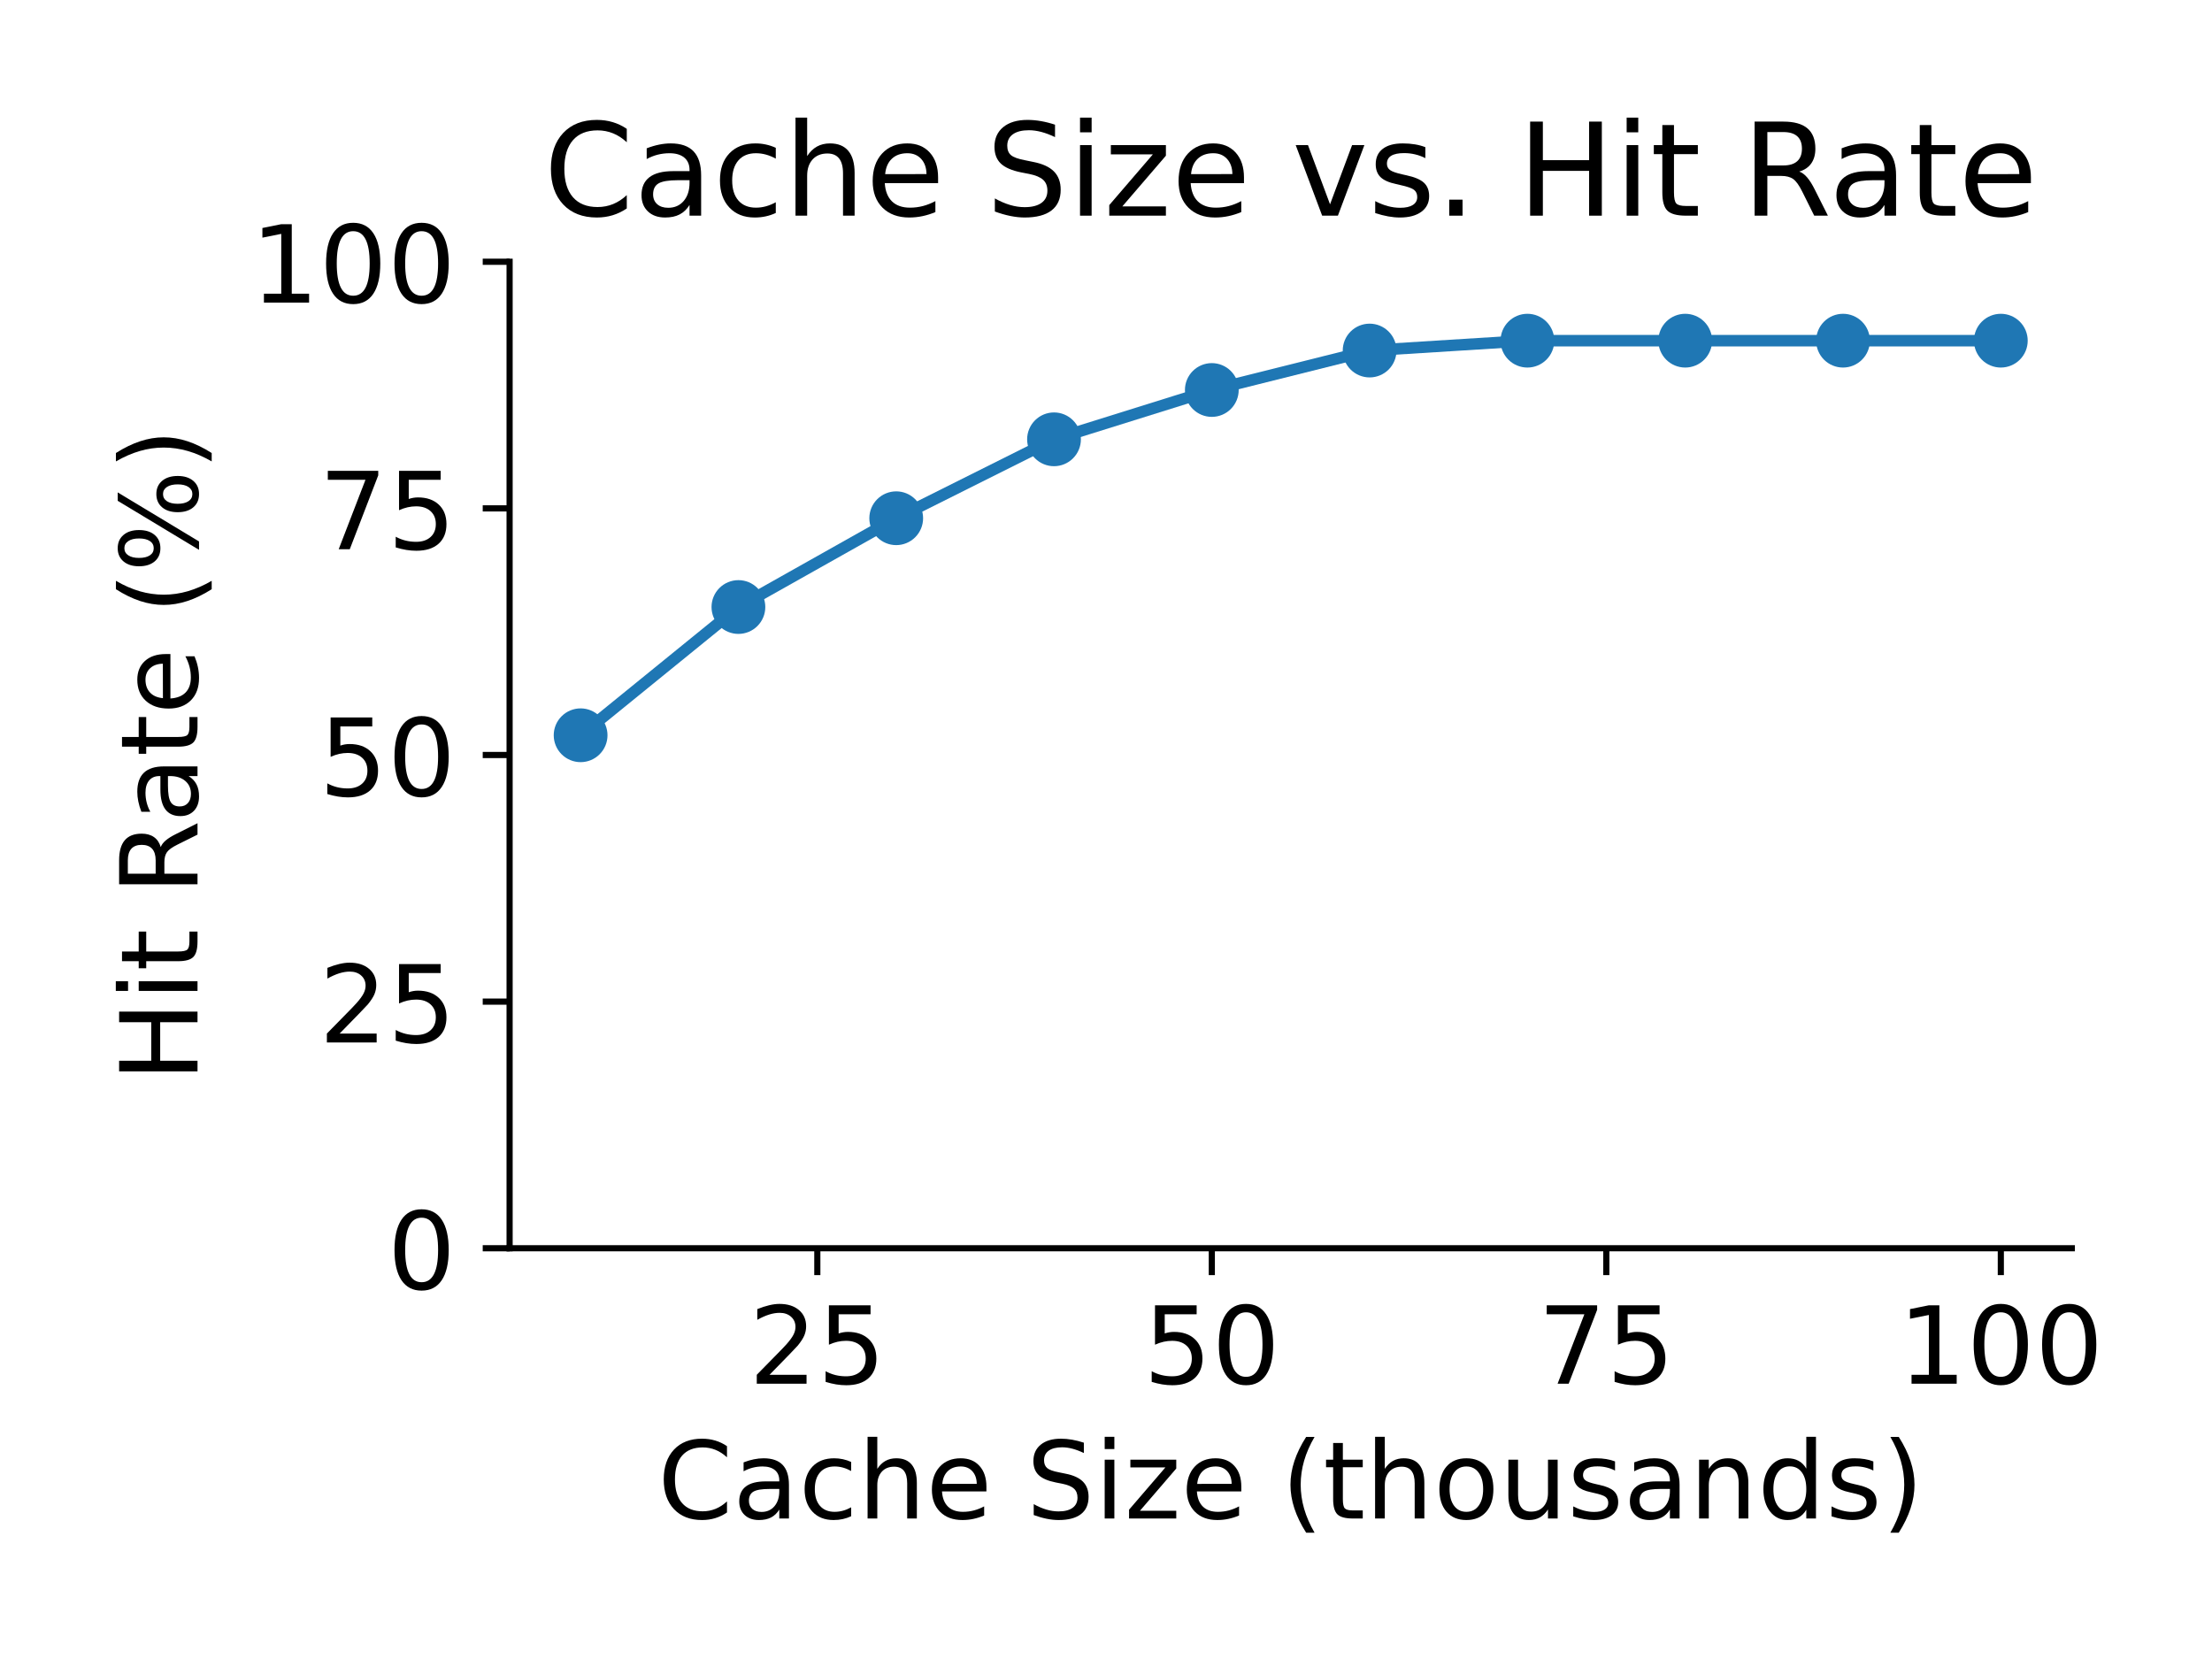
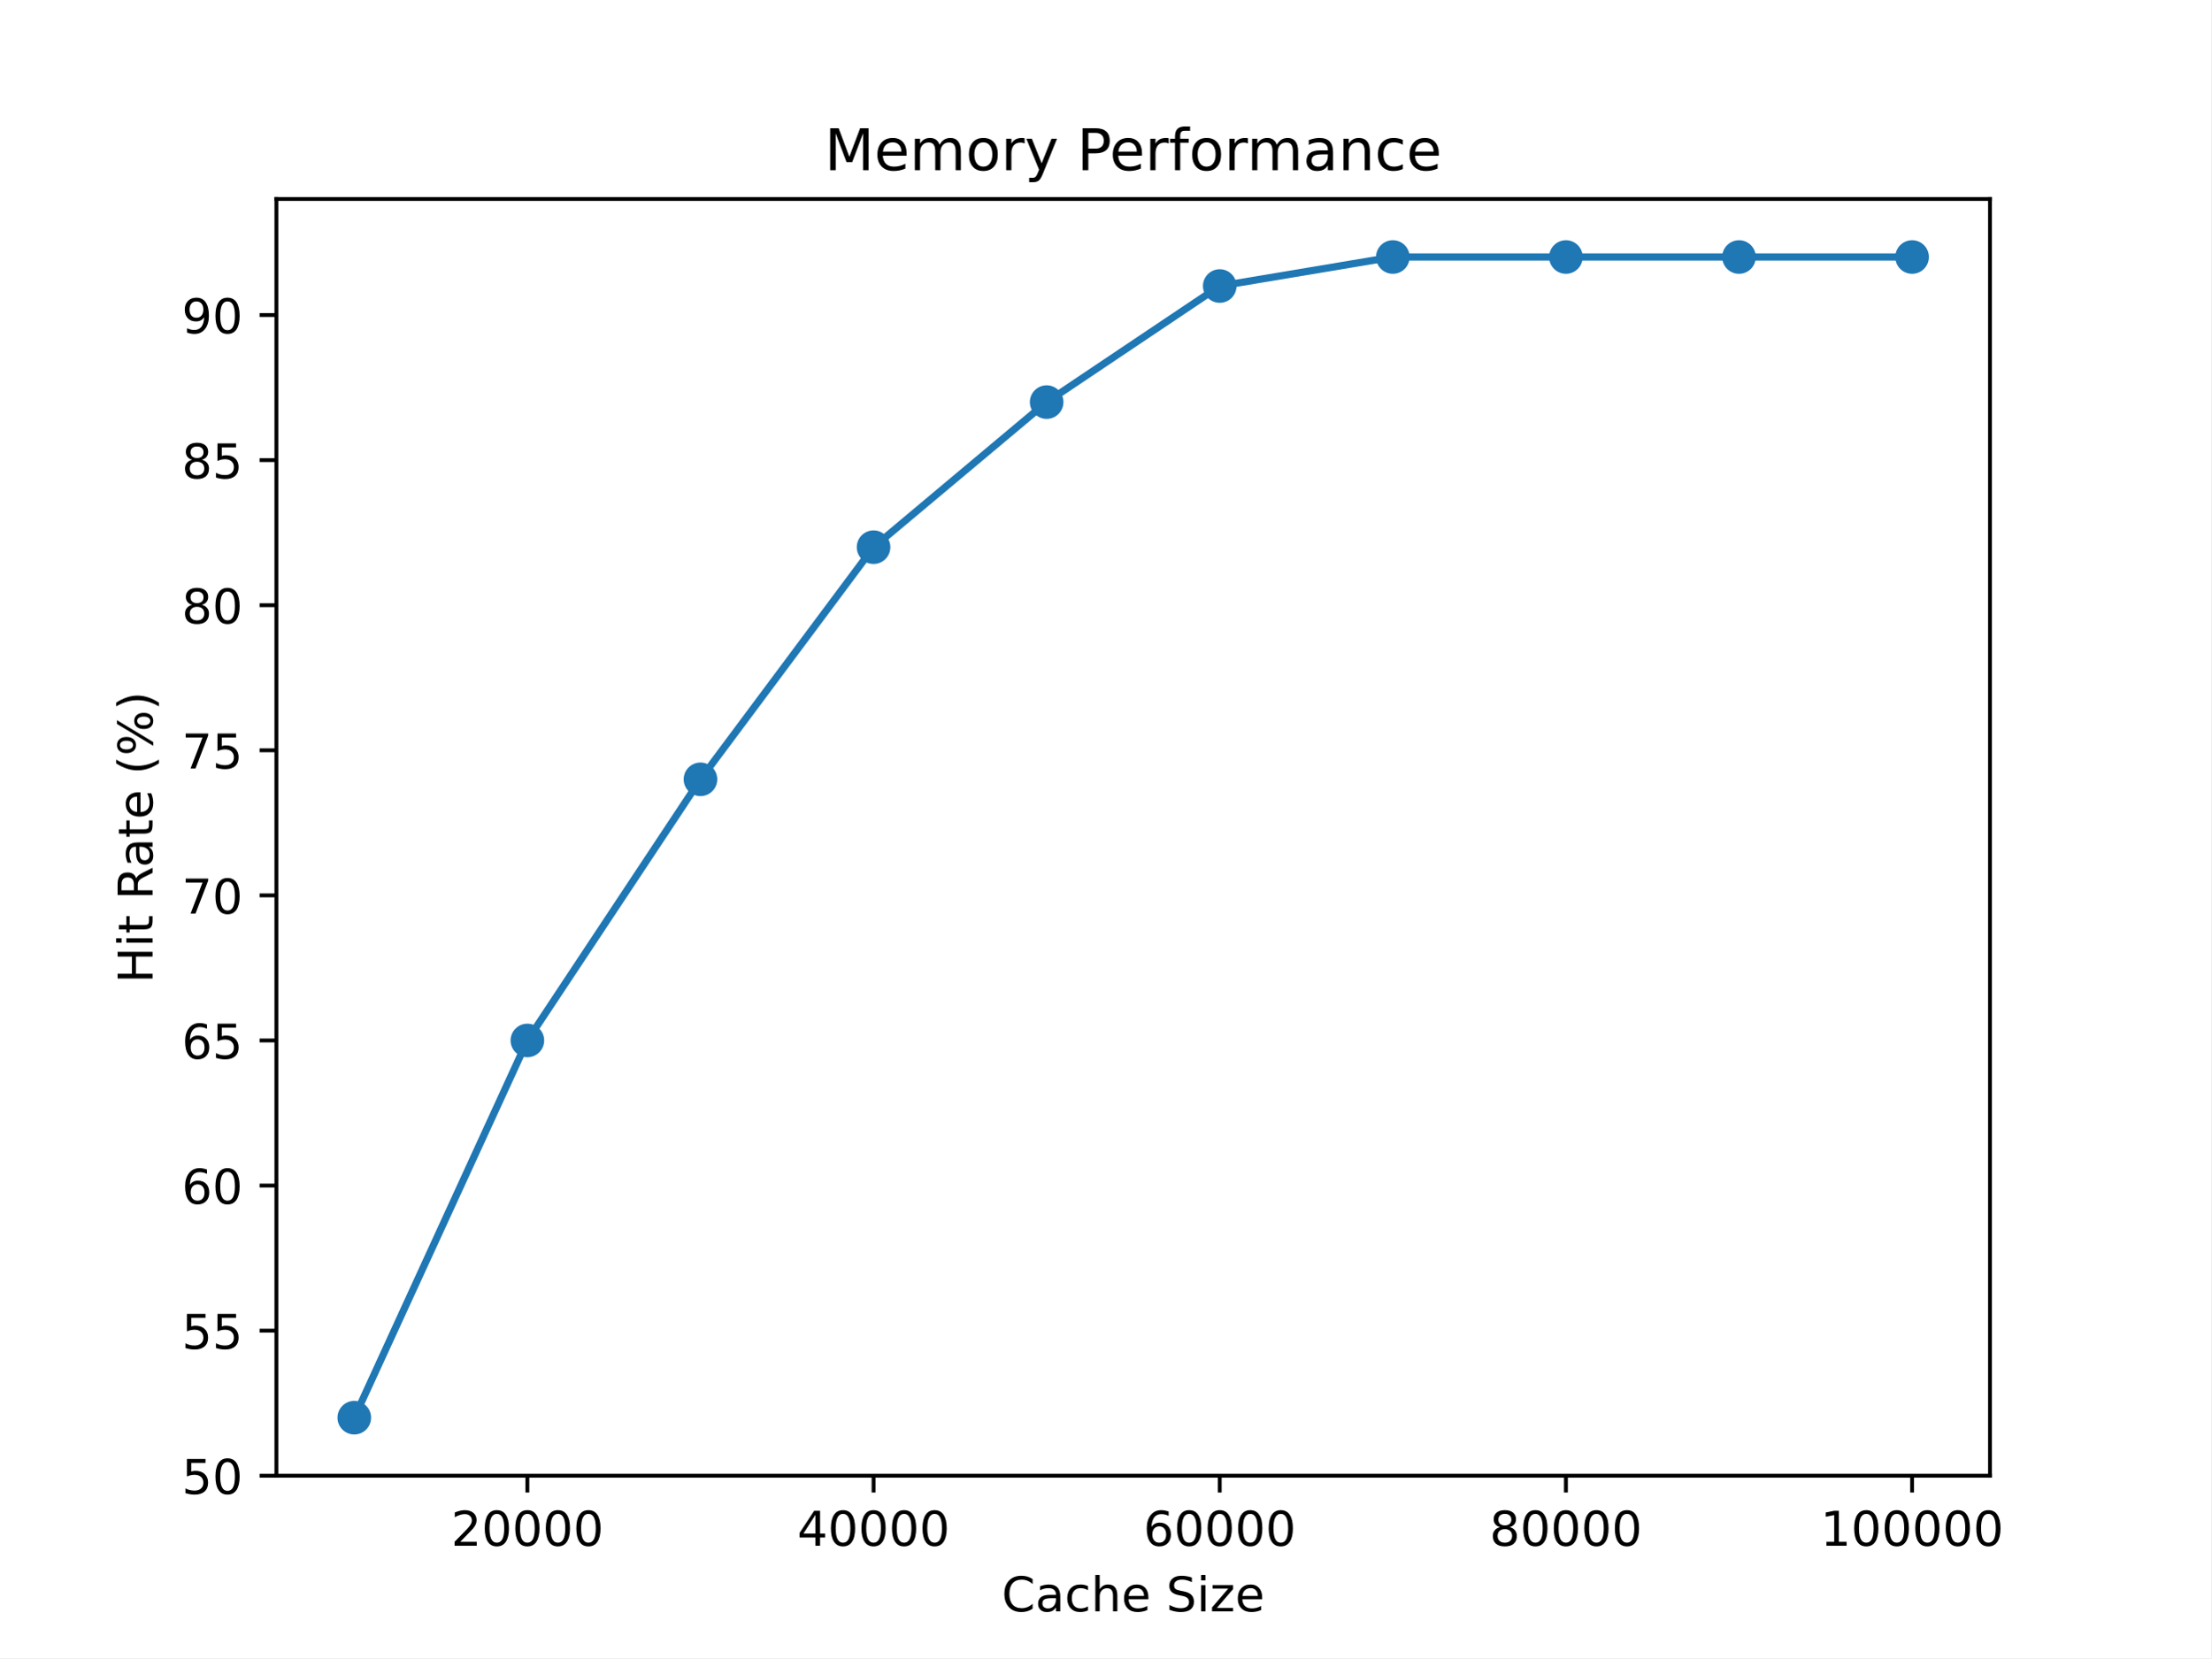
- <svg xmlns="http://www.w3.org/2000/svg" xmlns:xlink="http://www.w3.org/1999/xlink" width="288pt" height="216pt" viewBox="0 0 288 216" version="1.1">
+ <svg xmlns="http://www.w3.org/2000/svg" xmlns:xlink="http://www.w3.org/1999/xlink" width="460.8pt" height="345.6pt" viewBox="0 0 460.8 345.6" version="1.1">
  <defs>
    <style type="text/css">*{stroke-linejoin: round; stroke-linecap: butt}</style>
  </defs>
  <g id="figure_1">
    <g id="patch_1">
-       <path d="M 0 216  L 288 216  L 288 0  L 0 0  z " style="fill: #ffffff" />
+       <path d="M 0 345.6  L 460.8 345.6  L 460.8 0  L 0 0  z " style="fill: #ffffff" />
    </g>
    <g id="axes_1">
      <g id="patch_2">
-         <path d="M 66.35 162.52  L 269.75 162.52  L 269.75 34.08  L 66.35 34.08  z " style="fill: #ffffff" />
+         <path d="M 57.6 307.584  L 414.72 307.584  L 414.72 41.472  L 57.6 41.472  z " style="fill: #ffffff" />
      </g>
      <g id="matplotlib.axis_1">
        <g id="xtick_1">
          <g id="line2d_1">
            <defs>
-               <path id="mdcf3989d72" d="M 0 0  L 0 3.5  " style="stroke: #000000; stroke-width: 0.8" />
+               <path id="m4edf69c9b4" d="M 0 0  L 0 3.5  " style="stroke: #000000; stroke-width: 0.8" />
            </defs>
            <g>
-               <use xlink:href="#mdcf3989d72" x="106.414" y="162.52" style="stroke: #000000; stroke-width: 0.8" />
+               <use xlink:href="#m4edf69c9b4" x="109.905" y="307.584" style="stroke: #000000; stroke-width: 0.8" />
            </g>
          </g>
          <g id="text_1">
-             <g transform="translate(97.50623 180.1578) scale(0.14 -0.14)">
+             <g transform="translate(93.99921 322.1824) scale(0.1 -0.1)">
              <defs>
                <path id="DejaVuSans-32" d="M 1228 531  L 3431 531  L 3431 0  L 469 0  L 469 531  Q 828 903 1448 1529  Q 2069 2156 2228 2338  Q 2531 2678 2651 2914  Q 2772 3150 2772 3378  Q 2772 3750 2511 3984  Q 2250 4219 1831 4219  Q 1534 4219 1204 4116  Q 875 4013 500 3803  L 500 4441  Q 881 4594 1212 4672  Q 1544 4750 1819 4750  Q 2544 4750 2975 4387  Q 3406 4025 3406 3419  Q 3406 3131 3298 2873  Q 3191 2616 2906 2266  Q 2828 2175 2409 1742  Q 1991 1309 1228 531  z " transform="scale(0.015625)" />
-                 <path id="DejaVuSans-35" d="M 691 4666  L 3169 4666  L 3169 4134  L 1269 4134  L 1269 2991  Q 1406 3038 1543 3061  Q 1681 3084 1819 3084  Q 2600 3084 3056 2656  Q 3513 2228 3513 1497  Q 3513 744 3044 326  Q 2575 -91 1722 -91  Q 1428 -91 1123 -41  Q 819 9 494 109  L 494 744  Q 775 591 1075 516  Q 1375 441 1709 441  Q 2250 441 2565 725  Q 2881 1009 2881 1497  Q 2881 1984 2565 2268  Q 2250 2553 1709 2553  Q 1456 2553 1204 2497  Q 953 2441 691 2322  L 691 4666  z " transform="scale(0.015625)" />
+                 <path id="DejaVuSans-30" d="M 2034 4250  Q 1547 4250 1301 3770  Q 1056 3291 1056 2328  Q 1056 1369 1301 889  Q 1547 409 2034 409  Q 2525 409 2770 889  Q 3016 1369 3016 2328  Q 3016 3291 2770 3770  Q 2525 4250 2034 4250  z M 2034 4750  Q 2819 4750 3233 4129  Q 3647 3509 3647 2328  Q 3647 1150 3233 529  Q 2819 -91 2034 -91  Q 1250 -91 836 529  Q 422 1150 422 2328  Q 422 3509 836 4129  Q 1250 4750 2034 4750  z " transform="scale(0.015625)" />
              </defs>
              <use xlink:href="#DejaVuSans-32" />
-               <use xlink:href="#DejaVuSans-35" transform="translate(63.62305 0)" />
+               <use xlink:href="#DejaVuSans-30" transform="translate(63.62305 0)" />
+               <use xlink:href="#DejaVuSans-30" transform="translate(127.2461 0)" />
+               <use xlink:href="#DejaVuSans-30" transform="translate(190.8691 0)" />
+               <use xlink:href="#DejaVuSans-30" transform="translate(254.4922 0)" />
            </g>
          </g>
        </g>
        <g id="xtick_2">
          <g id="line2d_2">
            <g>
-               <use xlink:href="#mdcf3989d72" x="157.777" y="162.52" style="stroke: #000000; stroke-width: 0.8" />
+               <use xlink:href="#m4edf69c9b4" x="182.051" y="307.584" style="stroke: #000000; stroke-width: 0.8" />
            </g>
          </g>
          <g id="text_2">
-             <g transform="translate(148.87 180.1578) scale(0.14 -0.14)">
-               <defs>
-                 <path id="DejaVuSans-30" d="M 2034 4250  Q 1547 4250 1301 3770  Q 1056 3291 1056 2328  Q 1056 1369 1301 889  Q 1547 409 2034 409  Q 2525 409 2770 889  Q 3016 1369 3016 2328  Q 3016 3291 2770 3770  Q 2525 4250 2034 4250  z M 2034 4750  Q 2819 4750 3233 4129  Q 3647 3509 3647 2328  Q 3647 1150 3233 529  Q 2819 -91 2034 -91  Q 1250 -91 836 529  Q 422 1150 422 2328  Q 422 3509 836 4129  Q 1250 4750 2034 4750  z " transform="scale(0.015625)" />
-               </defs>
-               <use xlink:href="#DejaVuSans-35" />
-               <use xlink:href="#DejaVuSans-30" transform="translate(63.62305 0)" />
+             <g transform="translate(166.1447 322.1824) scale(0.1 -0.1)">
+               <defs>
+                 <path id="DejaVuSans-34" d="M 2419 4116  L 825 1625  L 2419 1625  L 2419 4116  z M 2253 4666  L 3047 4666  L 3047 1625  L 3713 1625  L 3713 1100  L 3047 1100  L 3047 0  L 2419 0  L 2419 1100  L 313 1100  L 313 1709  L 2253 4666  z " transform="scale(0.015625)" />
+               </defs>
+               <use xlink:href="#DejaVuSans-34" />
+               <use xlink:href="#DejaVuSans-30" transform="translate(63.62305 0)" />
+               <use xlink:href="#DejaVuSans-30" transform="translate(127.2461 0)" />
+               <use xlink:href="#DejaVuSans-30" transform="translate(190.8691 0)" />
+               <use xlink:href="#DejaVuSans-30" transform="translate(254.4922 0)" />
            </g>
          </g>
        </g>
        <g id="xtick_3">
          <g id="line2d_3">
            <g>
-               <use xlink:href="#mdcf3989d72" x="209.141" y="162.52" style="stroke: #000000; stroke-width: 0.8" />
+               <use xlink:href="#m4edf69c9b4" x="254.196" y="307.584" style="stroke: #000000; stroke-width: 0.8" />
            </g>
          </g>
          <g id="text_3">
-             <g transform="translate(200.2337 180.1578) scale(0.14 -0.14)">
-               <defs>
-                 <path id="DejaVuSans-37" d="M 525 4666  L 3525 4666  L 3525 4397  L 1831 0  L 1172 0  L 2766 4134  L 525 4134  L 525 4666  z " transform="scale(0.015625)" />
-               </defs>
-               <use xlink:href="#DejaVuSans-37" />
-               <use xlink:href="#DejaVuSans-35" transform="translate(63.62305 0)" />
+             <g transform="translate(238.2901 322.1824) scale(0.1 -0.1)">
+               <defs>
+                 <path id="DejaVuSans-36" d="M 2113 2584  Q 1688 2584 1439 2293  Q 1191 2003 1191 1497  Q 1191 994 1439 701  Q 1688 409 2113 409  Q 2538 409 2786 701  Q 3034 994 3034 1497  Q 3034 2003 2786 2293  Q 2538 2584 2113 2584  z M 3366 4563  L 3366 3988  Q 3128 4100 2886 4159  Q 2644 4219 2406 4219  Q 1781 4219 1451 3797  Q 1122 3375 1075 2522  Q 1259 2794 1537 2939  Q 1816 3084 2150 3084  Q 2853 3084 3261 2657  Q 3669 2231 3669 1497  Q 3669 778 3244 343  Q 2819 -91 2113 -91  Q 1303 -91 875 529  Q 447 1150 447 2328  Q 447 3434 972 4092  Q 1497 4750 2381 4750  Q 2619 4750 2861 4703  Q 3103 4656 3366 4563  z " transform="scale(0.015625)" />
+               </defs>
+               <use xlink:href="#DejaVuSans-36" />
+               <use xlink:href="#DejaVuSans-30" transform="translate(63.62305 0)" />
+               <use xlink:href="#DejaVuSans-30" transform="translate(127.2461 0)" />
+               <use xlink:href="#DejaVuSans-30" transform="translate(190.8691 0)" />
+               <use xlink:href="#DejaVuSans-30" transform="translate(254.4922 0)" />
            </g>
          </g>
        </g>
        <g id="xtick_4">
          <g id="line2d_4">
            <g>
-               <use xlink:href="#mdcf3989d72" x="260.505" y="162.52" style="stroke: #000000; stroke-width: 0.8" />
+               <use xlink:href="#m4edf69c9b4" x="326.342" y="307.584" style="stroke: #000000; stroke-width: 0.8" />
            </g>
          </g>
          <g id="text_4">
-             <g transform="translate(247.1437 180.1578) scale(0.14 -0.14)">
+             <g transform="translate(310.4356 322.1824) scale(0.1 -0.1)">
+               <defs>
+                 <path id="DejaVuSans-38" d="M 2034 2216  Q 1584 2216 1326 1975  Q 1069 1734 1069 1313  Q 1069 891 1326 650  Q 1584 409 2034 409  Q 2484 409 2743 651  Q 3003 894 3003 1313  Q 3003 1734 2745 1975  Q 2488 2216 2034 2216  z M 1403 2484  Q 997 2584 770 2862  Q 544 3141 544 3541  Q 544 4100 942 4425  Q 1341 4750 2034 4750  Q 2731 4750 3128 4425  Q 3525 4100 3525 3541  Q 3525 3141 3298 2862  Q 3072 2584 2669 2484  Q 3125 2378 3379 2068  Q 3634 1759 3634 1313  Q 3634 634 3220 271  Q 2806 -91 2034 -91  Q 1263 -91 848 271  Q 434 634 434 1313  Q 434 1759 690 2068  Q 947 2378 1403 2484  z M 1172 3481  Q 1172 3119 1398 2916  Q 1625 2713 2034 2713  Q 2441 2713 2670 2916  Q 2900 3119 2900 3481  Q 2900 3844 2670 4047  Q 2441 4250 2034 4250  Q 1625 4250 1398 4047  Q 1172 3844 1172 3481  z " transform="scale(0.015625)" />
+               </defs>
+               <use xlink:href="#DejaVuSans-38" />
+               <use xlink:href="#DejaVuSans-30" transform="translate(63.62305 0)" />
+               <use xlink:href="#DejaVuSans-30" transform="translate(127.2461 0)" />
+               <use xlink:href="#DejaVuSans-30" transform="translate(190.8691 0)" />
+               <use xlink:href="#DejaVuSans-30" transform="translate(254.4922 0)" />
+             </g>
+           </g>
+         </g>
+         <g id="xtick_5">
+           <g id="line2d_5">
+             <g>
+               <use xlink:href="#m4edf69c9b4" x="398.487" y="307.584" style="stroke: #000000; stroke-width: 0.8" />
+             </g>
+           </g>
+           <g id="text_5">
+             <g transform="translate(379.3998 322.1824) scale(0.1 -0.1)">
              <defs>
                <path id="DejaVuSans-31" d="M 794 531  L 1825 531  L 1825 4091  L 703 3866  L 703 4441  L 1819 4666  L 2450 4666  L 2450 531  L 3481 531  L 3481 0  L 794 0  L 794 531  z " transform="scale(0.015625)" />
              </defs>
              <use xlink:href="#DejaVuSans-31" />
              <use xlink:href="#DejaVuSans-30" transform="translate(63.62305 0)" />
              <use xlink:href="#DejaVuSans-30" transform="translate(127.2461 0)" />
-             </g>
-           </g>
-         </g>
-         <g id="text_5">
-           <g transform="translate(85.63617 197.7072) scale(0.14 -0.14)">
+               <use xlink:href="#DejaVuSans-30" transform="translate(190.8691 0)" />
+               <use xlink:href="#DejaVuSans-30" transform="translate(254.4922 0)" />
+               <use xlink:href="#DejaVuSans-30" transform="translate(318.1152 0)" />
+             </g>
+           </g>
+         </g>
+         <g id="text_6">
+           <g transform="translate(208.7569 335.8606) scale(0.1 -0.1)">
            <defs>
              <path id="DejaVuSans-43" d="M 4122 4306  L 4122 3641  Q 3803 3938 3442 4084  Q 3081 4231 2675 4231  Q 1875 4231 1450 3742  Q 1025 3253 1025 2328  Q 1025 1406 1450 917  Q 1875 428 2675 428  Q 3081 428 3442 575  Q 3803 722 4122 1019  L 4122 359  Q 3791 134 3420 21  Q 3050 -91 2638 -91  Q 1578 -91 968 557  Q 359 1206 359 2328  Q 359 3453 968 4101  Q 1578 4750 2638 4750  Q 3056 4750 3426 4639  Q 3797 4528 4122 4306  z " transform="scale(0.015625)" />
              <path id="DejaVuSans-61" d="M 2194 1759  Q 1497 1759 1228 1600  Q 959 1441 959 1056  Q 959 750 1161 570  Q 1363 391 1709 391  Q 2188 391 2477 730  Q 2766 1069 2766 1631  L 2766 1759  L 2194 1759  z M 3341 1997  L 3341 0  L 2766 0  L 2766 531  Q 2569 213 2275 61  Q 1981 -91 1556 -91  Q 1019 -91 701 211  Q 384 513 384 1019  Q 384 1609 779 1909  Q 1175 2209 1959 2209  L 2766 2209  L 2766 2266  Q 2766 2663 2505 2880  Q 2244 3097 1772 3097  Q 1472 3097 1187 3025  Q 903 2953 641 2809  L 641 3341  Q 956 3463 1253 3523  Q 1550 3584 1831 3584  Q 2591 3584 2966 3190  Q 3341 2797 3341 1997  z " transform="scale(0.015625)" />
              <path id="DejaVuSans-63" d="M 3122 3366  L 3122 2828  Q 2878 2963 2633 3030  Q 2388 3097 2138 3097  Q 1578 3097 1268 2742  Q 959 2388 959 1747  Q 959 1106 1268 751  Q 1578 397 2138 397  Q 2388 397 2633 464  Q 2878 531 3122 666  L 3122 134  Q 2881 22 2623 -34  Q 2366 -91 2075 -91  Q 1284 -91 818 406  Q 353 903 353 1747  Q 353 2603 823 3093  Q 1294 3584 2113 3584  Q 2378 3584 2631 3529  Q 2884 3475 3122 3366  z " transform="scale(0.015625)" />
              <path id="DejaVuSans-68" d="M 3513 2113  L 3513 0  L 2938 0  L 2938 2094  Q 2938 2591 2744 2837  Q 2550 3084 2163 3084  Q 1697 3084 1428 2787  Q 1159 2491 1159 1978  L 1159 0  L 581 0  L 581 4863  L 1159 4863  L 1159 2956  Q 1366 3272 1645 3428  Q 1925 3584 2291 3584  Q 2894 3584 3203 3211  Q 3513 2838 3513 2113  z " transform="scale(0.015625)" />
              <path id="DejaVuSans-65" d="M 3597 1894  L 3597 1613  L 953 1613  Q 991 1019 1311 708  Q 1631 397 2203 397  Q 2534 397 2845 478  Q 3156 559 3463 722  L 3463 178  Q 3153 47 2828 -22  Q 2503 -91 2169 -91  Q 1331 -91 842 396  Q 353 884 353 1716  Q 353 2575 817 3079  Q 1281 3584 2069 3584  Q 2775 3584 3186 3129  Q 3597 2675 3597 1894  z M 3022 2063  Q 3016 2534 2758 2815  Q 2500 3097 2075 3097  Q 1594 3097 1305 2825  Q 1016 2553 972 2059  L 3022 2063  z " transform="scale(0.015625)" />
              <path id="DejaVuSans-20" transform="scale(0.015625)" />
              <path id="DejaVuSans-53" d="M 3425 4513  L 3425 3897  Q 3066 4069 2747 4153  Q 2428 4238 2131 4238  Q 1616 4238 1336 4038  Q 1056 3838 1056 3469  Q 1056 3159 1242 3001  Q 1428 2844 1947 2747  L 2328 2669  Q 3034 2534 3370 2195  Q 3706 1856 3706 1288  Q 3706 609 3251 259  Q 2797 -91 1919 -91  Q 1588 -91 1214 -16  Q 841 59 441 206  L 441 856  Q 825 641 1194 531  Q 1563 422 1919 422  Q 2459 422 2753 634  Q 3047 847 3047 1241  Q 3047 1584 2836 1778  Q 2625 1972 2144 2069  L 1759 2144  Q 1053 2284 737 2584  Q 422 2884 422 3419  Q 422 4038 858 4394  Q 1294 4750 2059 4750  Q 2388 4750 2728 4690  Q 3069 4631 3425 4513  z " transform="scale(0.015625)" />
              <path id="DejaVuSans-69" d="M 603 3500  L 1178 3500  L 1178 0  L 603 0  L 603 3500  z M 603 4863  L 1178 4863  L 1178 4134  L 603 4134  L 603 4863  z " transform="scale(0.015625)" />
              <path id="DejaVuSans-7a" d="M 353 3500  L 3084 3500  L 3084 2975  L 922 459  L 3084 459  L 3084 0  L 275 0  L 275 525  L 2438 3041  L 353 3041  L 353 3500  z " transform="scale(0.015625)" />
-               <path id="DejaVuSans-28" d="M 1984 4856  Q 1566 4138 1362 3434  Q 1159 2731 1159 2009  Q 1159 1288 1364 580  Q 1569 -128 1984 -844  L 1484 -844  Q 1016 -109 783 600  Q 550 1309 550 2009  Q 550 2706 781 3412  Q 1013 4119 1484 4856  L 1984 4856  z " transform="scale(0.015625)" />
-               <path id="DejaVuSans-74" d="M 1172 4494  L 1172 3500  L 2356 3500  L 2356 3053  L 1172 3053  L 1172 1153  Q 1172 725 1289 603  Q 1406 481 1766 481  L 2356 481  L 2356 0  L 1766 0  Q 1100 0 847 248  Q 594 497 594 1153  L 594 3053  L 172 3053  L 172 3500  L 594 3500  L 594 4494  L 1172 4494  z " transform="scale(0.015625)" />
-               <path id="DejaVuSans-6f" d="M 1959 3097  Q 1497 3097 1228 2736  Q 959 2375 959 1747  Q 959 1119 1226 758  Q 1494 397 1959 397  Q 2419 397 2687 759  Q 2956 1122 2956 1747  Q 2956 2369 2687 2733  Q 2419 3097 1959 3097  z M 1959 3584  Q 2709 3584 3137 3096  Q 3566 2609 3566 1747  Q 3566 888 3137 398  Q 2709 -91 1959 -91  Q 1206 -91 779 398  Q 353 888 353 1747  Q 353 2609 779 3096  Q 1206 3584 1959 3584  z " transform="scale(0.015625)" />
-               <path id="DejaVuSans-75" d="M 544 1381  L 544 3500  L 1119 3500  L 1119 1403  Q 1119 906 1312 657  Q 1506 409 1894 409  Q 2359 409 2629 706  Q 2900 1003 2900 1516  L 2900 3500  L 3475 3500  L 3475 0  L 2900 0  L 2900 538  Q 2691 219 2414 64  Q 2138 -91 1772 -91  Q 1169 -91 856 284  Q 544 659 544 1381  z M 1991 3584  L 1991 3584  z " transform="scale(0.015625)" />
-               <path id="DejaVuSans-73" d="M 2834 3397  L 2834 2853  Q 2591 2978 2328 3040  Q 2066 3103 1784 3103  Q 1356 3103 1142 2972  Q 928 2841 928 2578  Q 928 2378 1081 2264  Q 1234 2150 1697 2047  L 1894 2003  Q 2506 1872 2764 1633  Q 3022 1394 3022 966  Q 3022 478 2636 193  Q 2250 -91 1575 -91  Q 1294 -91 989 -36  Q 684 19 347 128  L 347 722  Q 666 556 975 473  Q 1284 391 1588 391  Q 1994 391 2212 530  Q 2431 669 2431 922  Q 2431 1156 2273 1281  Q 2116 1406 1581 1522  L 1381 1569  Q 847 1681 609 1914  Q 372 2147 372 2553  Q 372 3047 722 3315  Q 1072 3584 1716 3584  Q 2034 3584 2315 3537  Q 2597 3491 2834 3397  z " transform="scale(0.015625)" />
-               <path id="DejaVuSans-6e" d="M 3513 2113  L 3513 0  L 2938 0  L 2938 2094  Q 2938 2591 2744 2837  Q 2550 3084 2163 3084  Q 1697 3084 1428 2787  Q 1159 2491 1159 1978  L 1159 0  L 581 0  L 581 3500  L 1159 3500  L 1159 2956  Q 1366 3272 1645 3428  Q 1925 3584 2291 3584  Q 2894 3584 3203 3211  Q 3513 2838 3513 2113  z " transform="scale(0.015625)" />
-               <path id="DejaVuSans-64" d="M 2906 2969  L 2906 4863  L 3481 4863  L 3481 0  L 2906 0  L 2906 525  Q 2725 213 2448 61  Q 2172 -91 1784 -91  Q 1150 -91 751 415  Q 353 922 353 1747  Q 353 2572 751 3078  Q 1150 3584 1784 3584  Q 2172 3584 2448 3432  Q 2725 3281 2906 2969  z M 947 1747  Q 947 1113 1208 752  Q 1469 391 1925 391  Q 2381 391 2643 752  Q 2906 1113 2906 1747  Q 2906 2381 2643 2742  Q 2381 3103 1925 3103  Q 1469 3103 1208 2742  Q 947 2381 947 1747  z " transform="scale(0.015625)" />
-               <path id="DejaVuSans-29" d="M 513 4856  L 1013 4856  Q 1481 4119 1714 3412  Q 1947 2706 1947 2009  Q 1947 1309 1714 600  Q 1481 -109 1013 -844  L 513 -844  Q 928 -128 1133 580  Q 1338 1288 1338 2009  Q 1338 2731 1133 3434  Q 928 4138 513 4856  z " transform="scale(0.015625)" />
            </defs>
            <use xlink:href="#DejaVuSans-43" />
            <use xlink:href="#DejaVuSans-61" transform="translate(69.82422 0)" />
            <use xlink:href="#DejaVuSans-63" transform="translate(131.1035 0)" />
            <use xlink:href="#DejaVuSans-68" transform="translate(186.084 0)" />
            <use xlink:href="#DejaVuSans-65" transform="translate(249.4629 0)" />
            <use xlink:href="#DejaVuSans-20" transform="translate(310.9863 0)" />
            <use xlink:href="#DejaVuSans-53" transform="translate(342.7734 0)" />
            <use xlink:href="#DejaVuSans-69" transform="translate(406.25 0)" />
            <use xlink:href="#DejaVuSans-7a" transform="translate(434.0332 0)" />
            <use xlink:href="#DejaVuSans-65" transform="translate(486.5234 0)" />
-             <use xlink:href="#DejaVuSans-20" transform="translate(548.0469 0)" />
-             <use xlink:href="#DejaVuSans-28" transform="translate(579.834 0)" />
-             <use xlink:href="#DejaVuSans-74" transform="translate(618.8477 0)" />
-             <use xlink:href="#DejaVuSans-68" transform="translate(658.0566 0)" />
-             <use xlink:href="#DejaVuSans-6f" transform="translate(721.4355 0)" />
-             <use xlink:href="#DejaVuSans-75" transform="translate(782.6172 0)" />
-             <use xlink:href="#DejaVuSans-73" transform="translate(845.9961 0)" />
-             <use xlink:href="#DejaVuSans-61" transform="translate(898.0957 0)" />
-             <use xlink:href="#DejaVuSans-6e" transform="translate(959.375 0)" />
-             <use xlink:href="#DejaVuSans-64" transform="translate(1022.754 0)" />
-             <use xlink:href="#DejaVuSans-73" transform="translate(1086.23 0)" />
-             <use xlink:href="#DejaVuSans-29" transform="translate(1138.33 0)" />
          </g>
        </g>
      </g>
      <g id="matplotlib.axis_2">
        <g id="ytick_1">
-           <g id="line2d_5">
+           <g id="line2d_6">
            <defs>
-               <path id="m12c685de84" d="M 0 0  L -3.5 0  " style="stroke: #000000; stroke-width: 0.8" />
+               <path id="mfb84bb51d9" d="M 0 0  L -3.5 0  " style="stroke: #000000; stroke-width: 0.8" />
            </defs>
            <g>
-               <use xlink:href="#m12c685de84" x="66.35" y="162.52" style="stroke: #000000; stroke-width: 0.8" />
-             </g>
-           </g>
-           <g id="text_6">
-             <g transform="translate(50.4425 167.8389) scale(0.14 -0.14)">
-               <use xlink:href="#DejaVuSans-30" />
+               <use xlink:href="#mfb84bb51d9" x="57.6" y="307.584" style="stroke: #000000; stroke-width: 0.8" />
+             </g>
+           </g>
+           <g id="text_7">
+             <g transform="translate(37.875 311.3832) scale(0.1 -0.1)">
+               <defs>
+                 <path id="DejaVuSans-35" d="M 691 4666  L 3169 4666  L 3169 4134  L 1269 4134  L 1269 2991  Q 1406 3038 1543 3061  Q 1681 3084 1819 3084  Q 2600 3084 3056 2656  Q 3513 2228 3513 1497  Q 3513 744 3044 326  Q 2575 -91 1722 -91  Q 1428 -91 1123 -41  Q 819 9 494 109  L 494 744  Q 775 591 1075 516  Q 1375 441 1709 441  Q 2250 441 2565 725  Q 2881 1009 2881 1497  Q 2881 1984 2565 2268  Q 2250 2553 1709 2553  Q 1456 2553 1204 2497  Q 953 2441 691 2322  L 691 4666  z " transform="scale(0.015625)" />
+               </defs>
+               <use xlink:href="#DejaVuSans-35" />
+               <use xlink:href="#DejaVuSans-30" transform="translate(63.62305 0)" />
            </g>
          </g>
        </g>
        <g id="ytick_2">
-           <g id="line2d_6">
-             <g>
-               <use xlink:href="#m12c685de84" x="66.35" y="130.41" style="stroke: #000000; stroke-width: 0.8" />
-             </g>
-           </g>
-           <g id="text_7">
-             <g transform="translate(41.535 135.7289) scale(0.14 -0.14)">
-               <use xlink:href="#DejaVuSans-32" />
+           <g id="line2d_7">
+             <g>
+               <use xlink:href="#mfb84bb51d9" x="57.6" y="277.344" style="stroke: #000000; stroke-width: 0.8" />
+             </g>
+           </g>
+           <g id="text_8">
+             <g transform="translate(37.875 281.1432) scale(0.1 -0.1)">
+               <use xlink:href="#DejaVuSans-35" />
              <use xlink:href="#DejaVuSans-35" transform="translate(63.62305 0)" />
            </g>
          </g>
        </g>
        <g id="ytick_3">
-           <g id="line2d_7">
-             <g>
-               <use xlink:href="#m12c685de84" x="66.35" y="98.3" style="stroke: #000000; stroke-width: 0.8" />
-             </g>
-           </g>
-           <g id="text_8">
-             <g transform="translate(41.535 103.6189) scale(0.14 -0.14)">
-               <use xlink:href="#DejaVuSans-35" />
+           <g id="line2d_8">
+             <g>
+               <use xlink:href="#mfb84bb51d9" x="57.6" y="247.104" style="stroke: #000000; stroke-width: 0.8" />
+             </g>
+           </g>
+           <g id="text_9">
+             <g transform="translate(37.875 250.9032) scale(0.1 -0.1)">
+               <use xlink:href="#DejaVuSans-36" />
              <use xlink:href="#DejaVuSans-30" transform="translate(63.62305 0)" />
            </g>
          </g>
        </g>
        <g id="ytick_4">
-           <g id="line2d_8">
-             <g>
-               <use xlink:href="#m12c685de84" x="66.35" y="66.19" style="stroke: #000000; stroke-width: 0.8" />
-             </g>
-           </g>
-           <g id="text_9">
-             <g transform="translate(41.535 71.50891) scale(0.14 -0.14)">
+           <g id="line2d_9">
+             <g>
+               <use xlink:href="#mfb84bb51d9" x="57.6" y="216.864" style="stroke: #000000; stroke-width: 0.8" />
+             </g>
+           </g>
+           <g id="text_10">
+             <g transform="translate(37.875 220.6632) scale(0.1 -0.1)">
+               <use xlink:href="#DejaVuSans-36" />
+               <use xlink:href="#DejaVuSans-35" transform="translate(63.62305 0)" />
+             </g>
+           </g>
+         </g>
+         <g id="ytick_5">
+           <g id="line2d_10">
+             <g>
+               <use xlink:href="#mfb84bb51d9" x="57.6" y="186.624" style="stroke: #000000; stroke-width: 0.8" />
+             </g>
+           </g>
+           <g id="text_11">
+             <g transform="translate(37.875 190.4232) scale(0.1 -0.1)">
+               <defs>
+                 <path id="DejaVuSans-37" d="M 525 4666  L 3525 4666  L 3525 4397  L 1831 0  L 1172 0  L 2766 4134  L 525 4134  L 525 4666  z " transform="scale(0.015625)" />
+               </defs>
+               <use xlink:href="#DejaVuSans-37" />
+               <use xlink:href="#DejaVuSans-30" transform="translate(63.62305 0)" />
+             </g>
+           </g>
+         </g>
+         <g id="ytick_6">
+           <g id="line2d_11">
+             <g>
+               <use xlink:href="#mfb84bb51d9" x="57.6" y="156.384" style="stroke: #000000; stroke-width: 0.8" />
+             </g>
+           </g>
+           <g id="text_12">
+             <g transform="translate(37.875 160.1832) scale(0.1 -0.1)">
              <use xlink:href="#DejaVuSans-37" />
              <use xlink:href="#DejaVuSans-35" transform="translate(63.62305 0)" />
            </g>
          </g>
        </g>
-         <g id="ytick_5">
-           <g id="line2d_9">
-             <g>
-               <use xlink:href="#m12c685de84" x="66.35" y="34.08" style="stroke: #000000; stroke-width: 0.8" />
-             </g>
-           </g>
-           <g id="text_10">
-             <g transform="translate(32.6275 39.39891) scale(0.14 -0.14)">
-               <use xlink:href="#DejaVuSans-31" />
-               <use xlink:href="#DejaVuSans-30" transform="translate(63.62305 0)" />
-               <use xlink:href="#DejaVuSans-30" transform="translate(127.2461 0)" />
-             </g>
-           </g>
-         </g>
-         <g id="text_11">
-           <g transform="translate(25.71594 140.8633) rotate(-90) scale(0.14 -0.14)">
+         <g id="ytick_7">
+           <g id="line2d_12">
+             <g>
+               <use xlink:href="#mfb84bb51d9" x="57.6" y="126.144" style="stroke: #000000; stroke-width: 0.8" />
+             </g>
+           </g>
+           <g id="text_13">
+             <g transform="translate(37.875 129.9432) scale(0.1 -0.1)">
+               <use xlink:href="#DejaVuSans-38" />
+               <use xlink:href="#DejaVuSans-30" transform="translate(63.62305 0)" />
+             </g>
+           </g>
+         </g>
+         <g id="ytick_8">
+           <g id="line2d_13">
+             <g>
+               <use xlink:href="#mfb84bb51d9" x="57.6" y="95.904" style="stroke: #000000; stroke-width: 0.8" />
+             </g>
+           </g>
+           <g id="text_14">
+             <g transform="translate(37.875 99.70322) scale(0.1 -0.1)">
+               <use xlink:href="#DejaVuSans-38" />
+               <use xlink:href="#DejaVuSans-35" transform="translate(63.62305 0)" />
+             </g>
+           </g>
+         </g>
+         <g id="ytick_9">
+           <g id="line2d_14">
+             <g>
+               <use xlink:href="#mfb84bb51d9" x="57.6" y="65.664" style="stroke: #000000; stroke-width: 0.8" />
+             </g>
+           </g>
+           <g id="text_15">
+             <g transform="translate(37.875 69.46322) scale(0.1 -0.1)">
+               <defs>
+                 <path id="DejaVuSans-39" d="M 703 97  L 703 672  Q 941 559 1184 500  Q 1428 441 1663 441  Q 2288 441 2617 861  Q 2947 1281 2994 2138  Q 2813 1869 2534 1725  Q 2256 1581 1919 1581  Q 1219 1581 811 2004  Q 403 2428 403 3163  Q 403 3881 828 4315  Q 1253 4750 1959 4750  Q 2769 4750 3195 4129  Q 3622 3509 3622 2328  Q 3622 1225 3098 567  Q 2575 -91 1691 -91  Q 1453 -91 1209 -44  Q 966 3 703 97  z M 1959 2075  Q 2384 2075 2632 2365  Q 2881 2656 2881 3163  Q 2881 3666 2632 3958  Q 2384 4250 1959 4250  Q 1534 4250 1286 3958  Q 1038 3666 1038 3163  Q 1038 2656 1286 2365  Q 1534 2075 1959 2075  z " transform="scale(0.015625)" />
+               </defs>
+               <use xlink:href="#DejaVuSans-39" />
+               <use xlink:href="#DejaVuSans-30" transform="translate(63.62305 0)" />
+             </g>
+           </g>
+         </g>
+         <g id="text_16">
+           <g transform="translate(31.79531 204.9303) rotate(-90) scale(0.1 -0.1)">
            <defs>
              <path id="DejaVuSans-48" d="M 628 4666  L 1259 4666  L 1259 2753  L 3553 2753  L 3553 4666  L 4184 4666  L 4184 0  L 3553 0  L 3553 2222  L 1259 2222  L 1259 0  L 628 0  L 628 4666  z " transform="scale(0.015625)" />
+               <path id="DejaVuSans-74" d="M 1172 4494  L 1172 3500  L 2356 3500  L 2356 3053  L 1172 3053  L 1172 1153  Q 1172 725 1289 603  Q 1406 481 1766 481  L 2356 481  L 2356 0  L 1766 0  Q 1100 0 847 248  Q 594 497 594 1153  L 594 3053  L 172 3053  L 172 3500  L 594 3500  L 594 4494  L 1172 4494  z " transform="scale(0.015625)" />
              <path id="DejaVuSans-52" d="M 2841 2188  Q 3044 2119 3236 1894  Q 3428 1669 3622 1275  L 4263 0  L 3584 0  L 2988 1197  Q 2756 1666 2539 1819  Q 2322 1972 1947 1972  L 1259 1972  L 1259 0  L 628 0  L 628 4666  L 2053 4666  Q 2853 4666 3247 4331  Q 3641 3997 3641 3322  Q 3641 2881 3436 2590  Q 3231 2300 2841 2188  z M 1259 4147  L 1259 2491  L 2053 2491  Q 2509 2491 2742 2702  Q 2975 2913 2975 3322  Q 2975 3731 2742 3939  Q 2509 4147 2053 4147  L 1259 4147  z " transform="scale(0.015625)" />
+               <path id="DejaVuSans-28" d="M 1984 4856  Q 1566 4138 1362 3434  Q 1159 2731 1159 2009  Q 1159 1288 1364 580  Q 1569 -128 1984 -844  L 1484 -844  Q 1016 -109 783 600  Q 550 1309 550 2009  Q 550 2706 781 3412  Q 1013 4119 1484 4856  L 1984 4856  z " transform="scale(0.015625)" />
              <path id="DejaVuSans-25" d="M 4653 2053  Q 4381 2053 4226 1822  Q 4072 1591 4072 1178  Q 4072 772 4226 539  Q 4381 306 4653 306  Q 4919 306 5073 539  Q 5228 772 5228 1178  Q 5228 1588 5073 1820  Q 4919 2053 4653 2053  z M 4653 2450  Q 5147 2450 5437 2106  Q 5728 1763 5728 1178  Q 5728 594 5436 251  Q 5144 -91 4653 -91  Q 4153 -91 3862 251  Q 3572 594 3572 1178  Q 3572 1766 3864 2108  Q 4156 2450 4653 2450  z M 1428 4353  Q 1159 4353 1004 4120  Q 850 3888 850 3481  Q 850 3069 1003 2837  Q 1156 2606 1428 2606  Q 1700 2606 1854 2837  Q 2009 3069 2009 3481  Q 2009 3884 1853 4118  Q 1697 4353 1428 4353  z M 4250 4750  L 4750 4750  L 1831 -91  L 1331 -91  L 4250 4750  z M 1428 4750  Q 1922 4750 2215 4408  Q 2509 4066 2509 3481  Q 2509 2891 2217 2550  Q 1925 2209 1428 2209  Q 931 2209 642 2551  Q 353 2894 353 3481  Q 353 4063 643 4406  Q 934 4750 1428 4750  z " transform="scale(0.015625)" />
+               <path id="DejaVuSans-29" d="M 513 4856  L 1013 4856  Q 1481 4119 1714 3412  Q 1947 2706 1947 2009  Q 1947 1309 1714 600  Q 1481 -109 1013 -844  L 513 -844  Q 928 -128 1133 580  Q 1338 1288 1338 2009  Q 1338 2731 1133 3434  Q 928 4138 513 4856  z " transform="scale(0.015625)" />
            </defs>
            <use xlink:href="#DejaVuSans-48" />
            <use xlink:href="#DejaVuSans-69" transform="translate(75.19531 0)" />
            <use xlink:href="#DejaVuSans-74" transform="translate(102.9785 0)" />
            <use xlink:href="#DejaVuSans-20" transform="translate(142.1875 0)" />
            <use xlink:href="#DejaVuSans-52" transform="translate(173.9746 0)" />
            <use xlink:href="#DejaVuSans-61" transform="translate(241.207 0)" />
            <use xlink:href="#DejaVuSans-74" transform="translate(302.4863 0)" />
            <use xlink:href="#DejaVuSans-65" transform="translate(341.6953 0)" />
            <use xlink:href="#DejaVuSans-20" transform="translate(403.2188 0)" />
            <use xlink:href="#DejaVuSans-28" transform="translate(435.0059 0)" />
            <use xlink:href="#DejaVuSans-25" transform="translate(474.0195 0)" />
            <use xlink:href="#DejaVuSans-29" transform="translate(569.0391 0)" />
          </g>
        </g>
      </g>
-       <g id="line2d_10">
-         <path d="M 260.505 44.355  L 239.959 44.355  L 219.414 44.355  L 198.868 44.355  L 178.323 45.64  L 157.777 50.777  L 137.232 57.199  L 116.686 67.474  L 96.141 79.034  L 75.595 95.731  " clip-path="url(#p09f30df831)" style="fill: none; stroke: #1f77b4; stroke-width: 1.5; stroke-linecap: square" />
+       <g id="line2d_15">
+         <path d="M 73.833 295.488  L 109.905 216.864  L 145.978 162.432  L 182.051 114.048  L 218.124 83.808  L 254.196 59.616  L 290.269 53.568  L 326.342 53.568  L 362.415 53.568  L 398.487 53.568  " clip-path="url(#pa658c63689)" style="fill: none; stroke: #1f77b4; stroke-width: 1.5; stroke-linecap: square" />
        <defs>
-           <path id="m015e9d5569" d="M 0 3  C 0.796 3 1.559 2.684 2.121 2.121  C 2.684 1.559 3 0.796 3 0  C 3 -0.796 2.684 -1.559 2.121 -2.121  C 1.559 -2.684 0.796 -3 0 -3  C -0.796 -3 -1.559 -2.684 -2.121 -2.121  C -2.684 -1.559 -3 -0.796 -3 0  C -3 0.796 -2.684 1.559 -2.121 2.121  C -1.559 2.684 -0.796 3 0 3  z " style="stroke: #1f77b4" />
+           <path id="mf1f43e4c9b" d="M 0 3  C 0.796 3 1.559 2.684 2.121 2.121  C 2.684 1.559 3 0.796 3 0  C 3 -0.796 2.684 -1.559 2.121 -2.121  C 1.559 -2.684 0.796 -3 0 -3  C -0.796 -3 -1.559 -2.684 -2.121 -2.121  C -2.684 -1.559 -3 -0.796 -3 0  C -3 0.796 -2.684 1.559 -2.121 2.121  C -1.559 2.684 -0.796 3 0 3  z " style="stroke: #1f77b4" />
        </defs>
-         <g clip-path="url(#p09f30df831)">
-           <use xlink:href="#m015e9d5569" x="260.505" y="44.355" style="fill: #1f77b4; stroke: #1f77b4" />
-           <use xlink:href="#m015e9d5569" x="239.959" y="44.355" style="fill: #1f77b4; stroke: #1f77b4" />
-           <use xlink:href="#m015e9d5569" x="219.414" y="44.355" style="fill: #1f77b4; stroke: #1f77b4" />
-           <use xlink:href="#m015e9d5569" x="198.868" y="44.355" style="fill: #1f77b4; stroke: #1f77b4" />
-           <use xlink:href="#m015e9d5569" x="178.323" y="45.64" style="fill: #1f77b4; stroke: #1f77b4" />
-           <use xlink:href="#m015e9d5569" x="157.777" y="50.777" style="fill: #1f77b4; stroke: #1f77b4" />
-           <use xlink:href="#m015e9d5569" x="137.232" y="57.199" style="fill: #1f77b4; stroke: #1f77b4" />
-           <use xlink:href="#m015e9d5569" x="116.686" y="67.474" style="fill: #1f77b4; stroke: #1f77b4" />
-           <use xlink:href="#m015e9d5569" x="96.141" y="79.034" style="fill: #1f77b4; stroke: #1f77b4" />
-           <use xlink:href="#m015e9d5569" x="75.595" y="95.731" style="fill: #1f77b4; stroke: #1f77b4" />
+         <g clip-path="url(#pa658c63689)">
+           <use xlink:href="#mf1f43e4c9b" x="73.833" y="295.488" style="fill: #1f77b4; stroke: #1f77b4" />
+           <use xlink:href="#mf1f43e4c9b" x="109.905" y="216.864" style="fill: #1f77b4; stroke: #1f77b4" />
+           <use xlink:href="#mf1f43e4c9b" x="145.978" y="162.432" style="fill: #1f77b4; stroke: #1f77b4" />
+           <use xlink:href="#mf1f43e4c9b" x="182.051" y="114.048" style="fill: #1f77b4; stroke: #1f77b4" />
+           <use xlink:href="#mf1f43e4c9b" x="218.124" y="83.808" style="fill: #1f77b4; stroke: #1f77b4" />
+           <use xlink:href="#mf1f43e4c9b" x="254.196" y="59.616" style="fill: #1f77b4; stroke: #1f77b4" />
+           <use xlink:href="#mf1f43e4c9b" x="290.269" y="53.568" style="fill: #1f77b4; stroke: #1f77b4" />
+           <use xlink:href="#mf1f43e4c9b" x="326.342" y="53.568" style="fill: #1f77b4; stroke: #1f77b4" />
+           <use xlink:href="#mf1f43e4c9b" x="362.415" y="53.568" style="fill: #1f77b4; stroke: #1f77b4" />
+           <use xlink:href="#mf1f43e4c9b" x="398.487" y="53.568" style="fill: #1f77b4; stroke: #1f77b4" />
        </g>
      </g>
      <g id="patch_3">
-         <path d="M 66.35 162.52  L 66.35 34.08  " style="fill: none; stroke: #000000; stroke-width: 0.8; stroke-linejoin: miter; stroke-linecap: square" />
+         <path d="M 57.6 307.584  L 57.6 41.472  " style="fill: none; stroke: #000000; stroke-width: 0.8; stroke-linejoin: miter; stroke-linecap: square" />
      </g>
      <g id="patch_4">
-         <path d="M 66.35 162.52  L 269.75 162.52  " style="fill: none; stroke: #000000; stroke-width: 0.8; stroke-linejoin: miter; stroke-linecap: square" />
-       </g>
-       <g id="text_12">
-         <g transform="translate(70.7861 28.08) scale(0.168 -0.168)">
+         <path d="M 414.72 307.584  L 414.72 41.472  " style="fill: none; stroke: #000000; stroke-width: 0.8; stroke-linejoin: miter; stroke-linecap: square" />
+       </g>
+       <g id="patch_5">
+         <path d="M 57.6 307.584  L 414.72 307.584  " style="fill: none; stroke: #000000; stroke-width: 0.8; stroke-linejoin: miter; stroke-linecap: square" />
+       </g>
+       <g id="patch_6">
+         <path d="M 57.6 41.472  L 414.72 41.472  " style="fill: none; stroke: #000000; stroke-width: 0.8; stroke-linejoin: miter; stroke-linecap: square" />
+       </g>
+       <g id="text_17">
+         <g transform="translate(171.8325 35.472) scale(0.12 -0.12)">
          <defs>
-             <path id="DejaVuSans-76" d="M 191 3500  L 800 3500  L 1894 563  L 2988 3500  L 3597 3500  L 2284 0  L 1503 0  L 191 3500  z " transform="scale(0.015625)" />
-             <path id="DejaVuSans-2e" d="M 684 794  L 1344 794  L 1344 0  L 684 0  L 684 794  z " transform="scale(0.015625)" />
+             <path id="DejaVuSans-4d" d="M 628 4666  L 1569 4666  L 2759 1491  L 3956 4666  L 4897 4666  L 4897 0  L 4281 0  L 4281 4097  L 3078 897  L 2444 897  L 1241 4097  L 1241 0  L 628 0  L 628 4666  z " transform="scale(0.015625)" />
+             <path id="DejaVuSans-6d" d="M 3328 2828  Q 3544 3216 3844 3400  Q 4144 3584 4550 3584  Q 5097 3584 5394 3201  Q 5691 2819 5691 2113  L 5691 0  L 5113 0  L 5113 2094  Q 5113 2597 4934 2840  Q 4756 3084 4391 3084  Q 3944 3084 3684 2787  Q 3425 2491 3425 1978  L 3425 0  L 2847 0  L 2847 2094  Q 2847 2600 2669 2842  Q 2491 3084 2119 3084  Q 1678 3084 1418 2786  Q 1159 2488 1159 1978  L 1159 0  L 581 0  L 581 3500  L 1159 3500  L 1159 2956  Q 1356 3278 1631 3431  Q 1906 3584 2284 3584  Q 2666 3584 2933 3390  Q 3200 3197 3328 2828  z " transform="scale(0.015625)" />
+             <path id="DejaVuSans-6f" d="M 1959 3097  Q 1497 3097 1228 2736  Q 959 2375 959 1747  Q 959 1119 1226 758  Q 1494 397 1959 397  Q 2419 397 2687 759  Q 2956 1122 2956 1747  Q 2956 2369 2687 2733  Q 2419 3097 1959 3097  z M 1959 3584  Q 2709 3584 3137 3096  Q 3566 2609 3566 1747  Q 3566 888 3137 398  Q 2709 -91 1959 -91  Q 1206 -91 779 398  Q 353 888 353 1747  Q 353 2609 779 3096  Q 1206 3584 1959 3584  z " transform="scale(0.015625)" />
+             <path id="DejaVuSans-72" d="M 2631 2963  Q 2534 3019 2420 3045  Q 2306 3072 2169 3072  Q 1681 3072 1420 2755  Q 1159 2438 1159 1844  L 1159 0  L 581 0  L 581 3500  L 1159 3500  L 1159 2956  Q 1341 3275 1631 3429  Q 1922 3584 2338 3584  Q 2397 3584 2469 3576  Q 2541 3569 2628 3553  L 2631 2963  z " transform="scale(0.015625)" />
+             <path id="DejaVuSans-79" d="M 2059 -325  Q 1816 -950 1584 -1140  Q 1353 -1331 966 -1331  L 506 -1331  L 506 -850  L 844 -850  Q 1081 -850 1212 -737  Q 1344 -625 1503 -206  L 1606 56  L 191 3500  L 800 3500  L 1894 763  L 2988 3500  L 3597 3500  L 2059 -325  z " transform="scale(0.015625)" />
+             <path id="DejaVuSans-50" d="M 1259 4147  L 1259 2394  L 2053 2394  Q 2494 2394 2734 2622  Q 2975 2850 2975 3272  Q 2975 3691 2734 3919  Q 2494 4147 2053 4147  L 1259 4147  z M 628 4666  L 2053 4666  Q 2838 4666 3239 4311  Q 3641 3956 3641 3272  Q 3641 2581 3239 2228  Q 2838 1875 2053 1875  L 1259 1875  L 1259 0  L 628 0  L 628 4666  z " transform="scale(0.015625)" />
+             <path id="DejaVuSans-66" d="M 2375 4863  L 2375 4384  L 1825 4384  Q 1516 4384 1395 4259  Q 1275 4134 1275 3809  L 1275 3500  L 2222 3500  L 2222 3053  L 1275 3053  L 1275 0  L 697 0  L 697 3053  L 147 3053  L 147 3500  L 697 3500  L 697 3744  Q 697 4328 969 4595  Q 1241 4863 1831 4863  L 2375 4863  z " transform="scale(0.015625)" />
+             <path id="DejaVuSans-6e" d="M 3513 2113  L 3513 0  L 2938 0  L 2938 2094  Q 2938 2591 2744 2837  Q 2550 3084 2163 3084  Q 1697 3084 1428 2787  Q 1159 2491 1159 1978  L 1159 0  L 581 0  L 581 3500  L 1159 3500  L 1159 2956  Q 1366 3272 1645 3428  Q 1925 3584 2291 3584  Q 2894 3584 3203 3211  Q 3513 2838 3513 2113  z " transform="scale(0.015625)" />
          </defs>
-           <use xlink:href="#DejaVuSans-43" />
-           <use xlink:href="#DejaVuSans-61" transform="translate(69.82422 0)" />
-           <use xlink:href="#DejaVuSans-63" transform="translate(131.1035 0)" />
-           <use xlink:href="#DejaVuSans-68" transform="translate(186.084 0)" />
-           <use xlink:href="#DejaVuSans-65" transform="translate(249.4629 0)" />
-           <use xlink:href="#DejaVuSans-20" transform="translate(310.9863 0)" />
-           <use xlink:href="#DejaVuSans-53" transform="translate(342.7734 0)" />
-           <use xlink:href="#DejaVuSans-69" transform="translate(406.25 0)" />
-           <use xlink:href="#DejaVuSans-7a" transform="translate(434.0332 0)" />
-           <use xlink:href="#DejaVuSans-65" transform="translate(486.5234 0)" />
-           <use xlink:href="#DejaVuSans-20" transform="translate(548.0469 0)" />
-           <use xlink:href="#DejaVuSans-76" transform="translate(579.834 0)" />
-           <use xlink:href="#DejaVuSans-73" transform="translate(639.0137 0)" />
-           <use xlink:href="#DejaVuSans-2e" transform="translate(691.1133 0)" />
-           <use xlink:href="#DejaVuSans-20" transform="translate(722.9004 0)" />
-           <use xlink:href="#DejaVuSans-48" transform="translate(754.6875 0)" />
-           <use xlink:href="#DejaVuSans-69" transform="translate(829.8828 0)" />
-           <use xlink:href="#DejaVuSans-74" transform="translate(857.666 0)" />
-           <use xlink:href="#DejaVuSans-20" transform="translate(896.875 0)" />
-           <use xlink:href="#DejaVuSans-52" transform="translate(928.6621 0)" />
-           <use xlink:href="#DejaVuSans-61" transform="translate(995.8945 0)" />
-           <use xlink:href="#DejaVuSans-74" transform="translate(1057.174 0)" />
-           <use xlink:href="#DejaVuSans-65" transform="translate(1096.383 0)" />
+           <use xlink:href="#DejaVuSans-4d" />
+           <use xlink:href="#DejaVuSans-65" transform="translate(86.2793 0)" />
+           <use xlink:href="#DejaVuSans-6d" transform="translate(147.8027 0)" />
+           <use xlink:href="#DejaVuSans-6f" transform="translate(245.2148 0)" />
+           <use xlink:href="#DejaVuSans-72" transform="translate(306.3965 0)" />
+           <use xlink:href="#DejaVuSans-79" transform="translate(347.5098 0)" />
+           <use xlink:href="#DejaVuSans-20" transform="translate(406.6895 0)" />
+           <use xlink:href="#DejaVuSans-50" transform="translate(438.4766 0)" />
+           <use xlink:href="#DejaVuSans-65" transform="translate(495.1543 0)" />
+           <use xlink:href="#DejaVuSans-72" transform="translate(556.6777 0)" />
+           <use xlink:href="#DejaVuSans-66" transform="translate(597.791 0)" />
+           <use xlink:href="#DejaVuSans-6f" transform="translate(632.9961 0)" />
+           <use xlink:href="#DejaVuSans-72" transform="translate(694.1777 0)" />
+           <use xlink:href="#DejaVuSans-6d" transform="translate(733.541 0)" />
+           <use xlink:href="#DejaVuSans-61" transform="translate(830.9531 0)" />
+           <use xlink:href="#DejaVuSans-6e" transform="translate(892.2324 0)" />
+           <use xlink:href="#DejaVuSans-63" transform="translate(955.6113 0)" />
+           <use xlink:href="#DejaVuSans-65" transform="translate(1010.592 0)" />
        </g>
      </g>
    </g>
  </g>
  <defs>
-     <clipPath id="p09f30df831">
-       <rect x="66.35" y="34.08" width="203.4" height="128.44" />
+     <clipPath id="pa658c63689">
+       <rect x="57.6" y="41.472" width="357.12" height="266.112" />
    </clipPath>
  </defs>
</svg>
